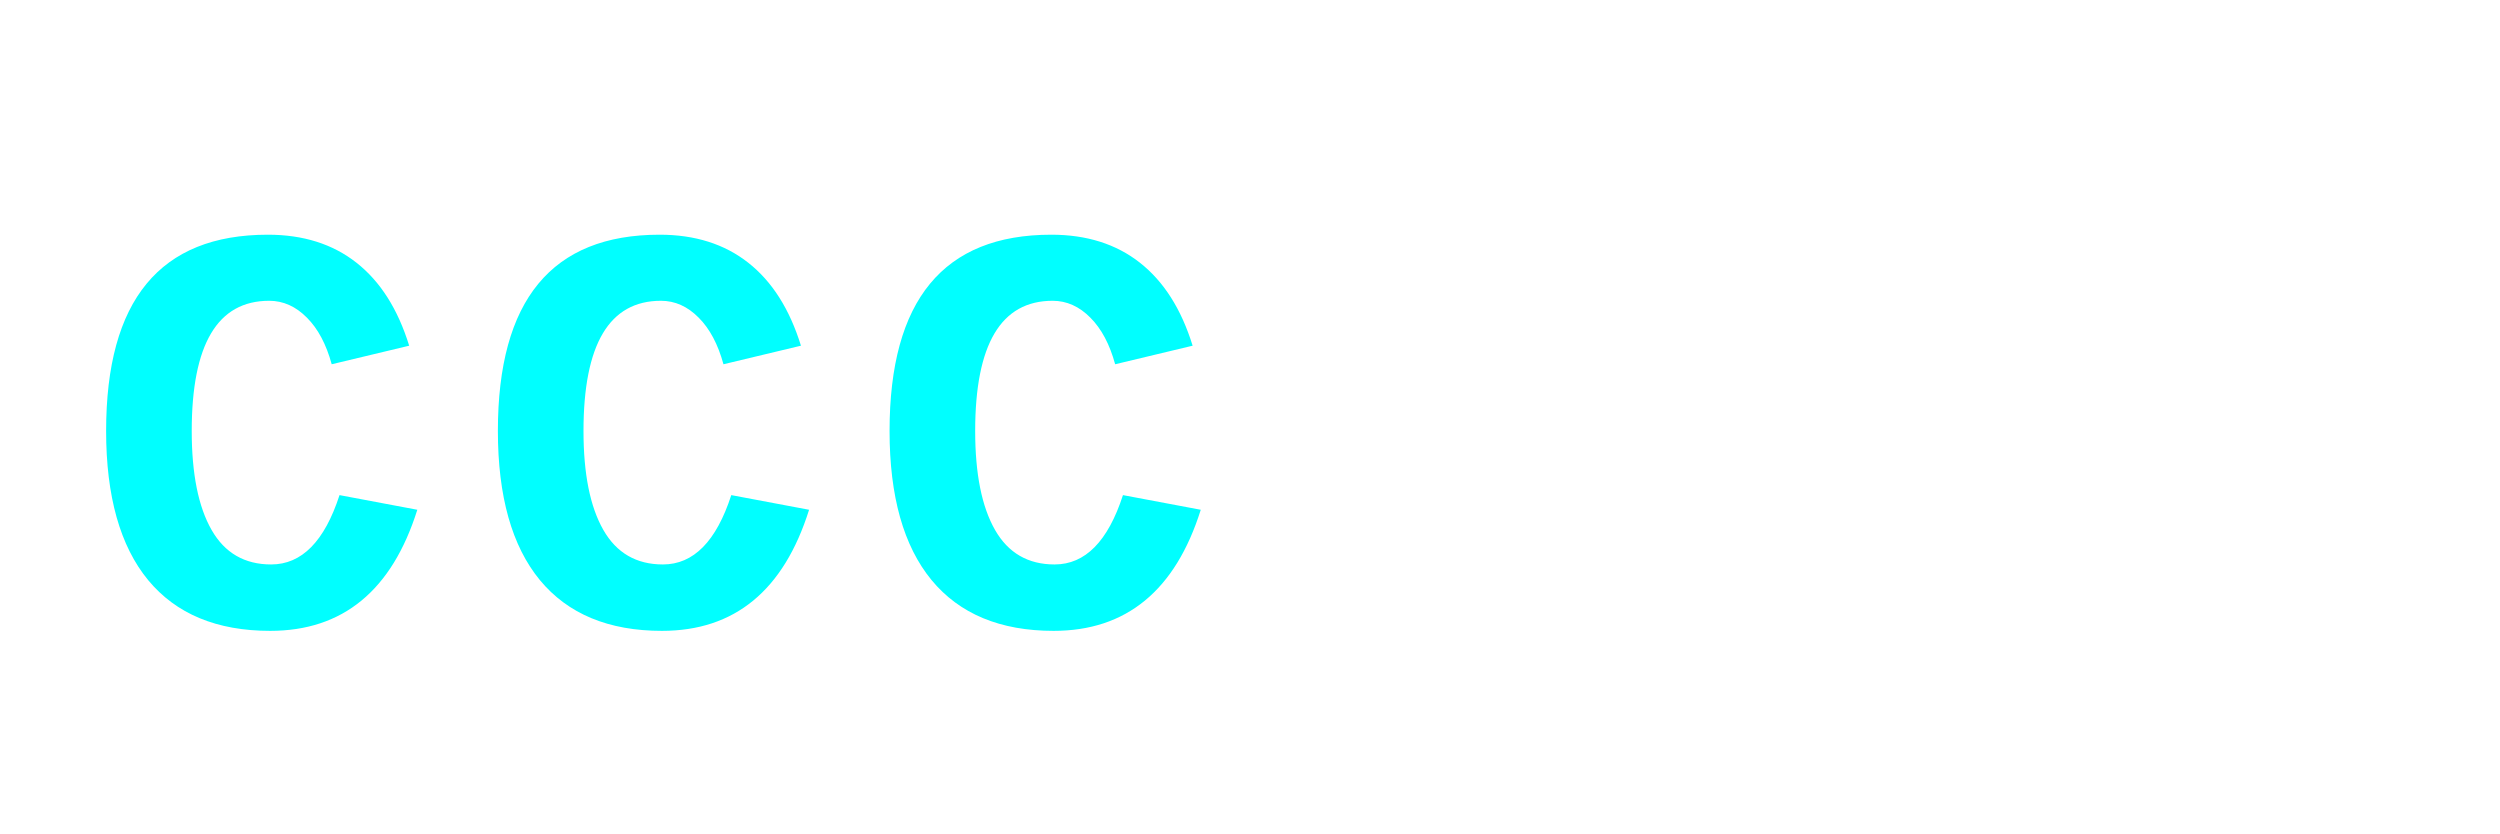
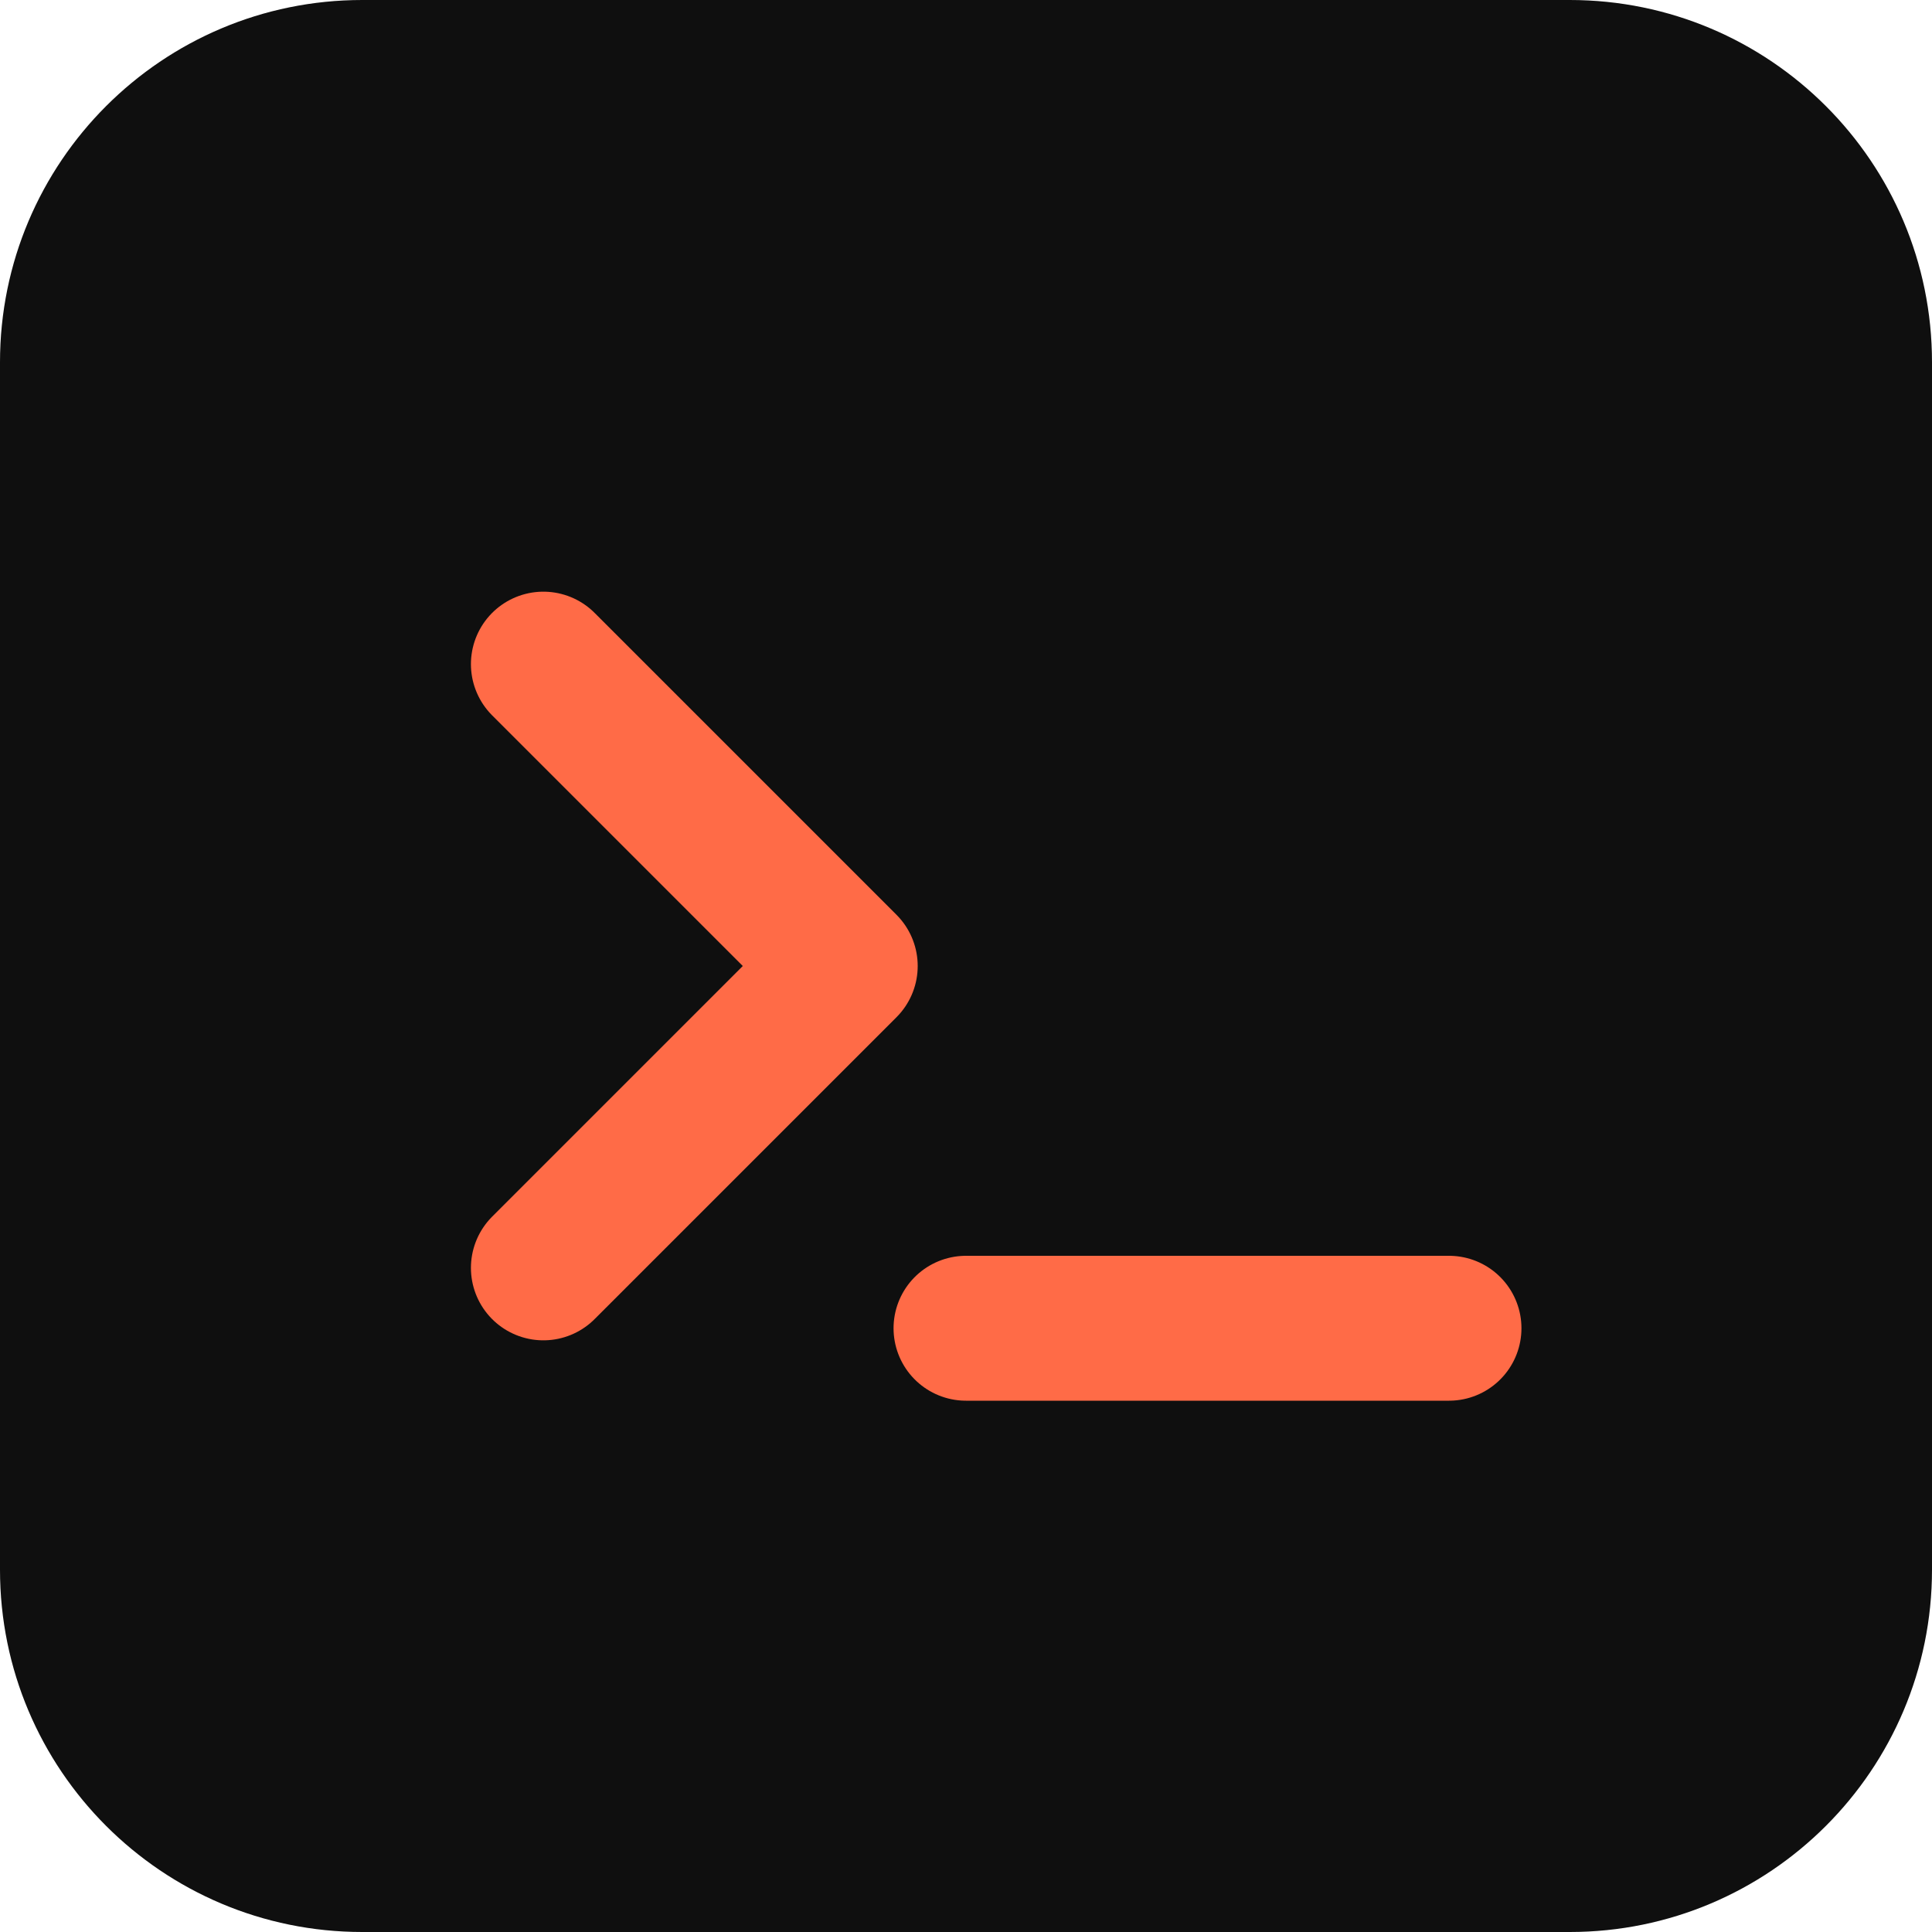
- <svg xmlns="http://www.w3.org/2000/svg" viewBox="0 0 120 40" fill="none">
-   <text x="4" y="30" font-family="monospace, 'Courier New'" font-size="28" font-weight="bold" fill="#00ffff" letter-spacing="2">CCC</text>
+ <svg xmlns="http://www.w3.org/2000/svg" viewBox="0 0 32 32">
+   <rect width="32" height="32" rx="6" fill="#0F0F0F" />
+   <path d="M9 11l5 5-5 5M16 22h8" stroke="#FF6B47" stroke-width="2.4" fill="none" stroke-linecap="round" stroke-linejoin="round" />
</svg>
